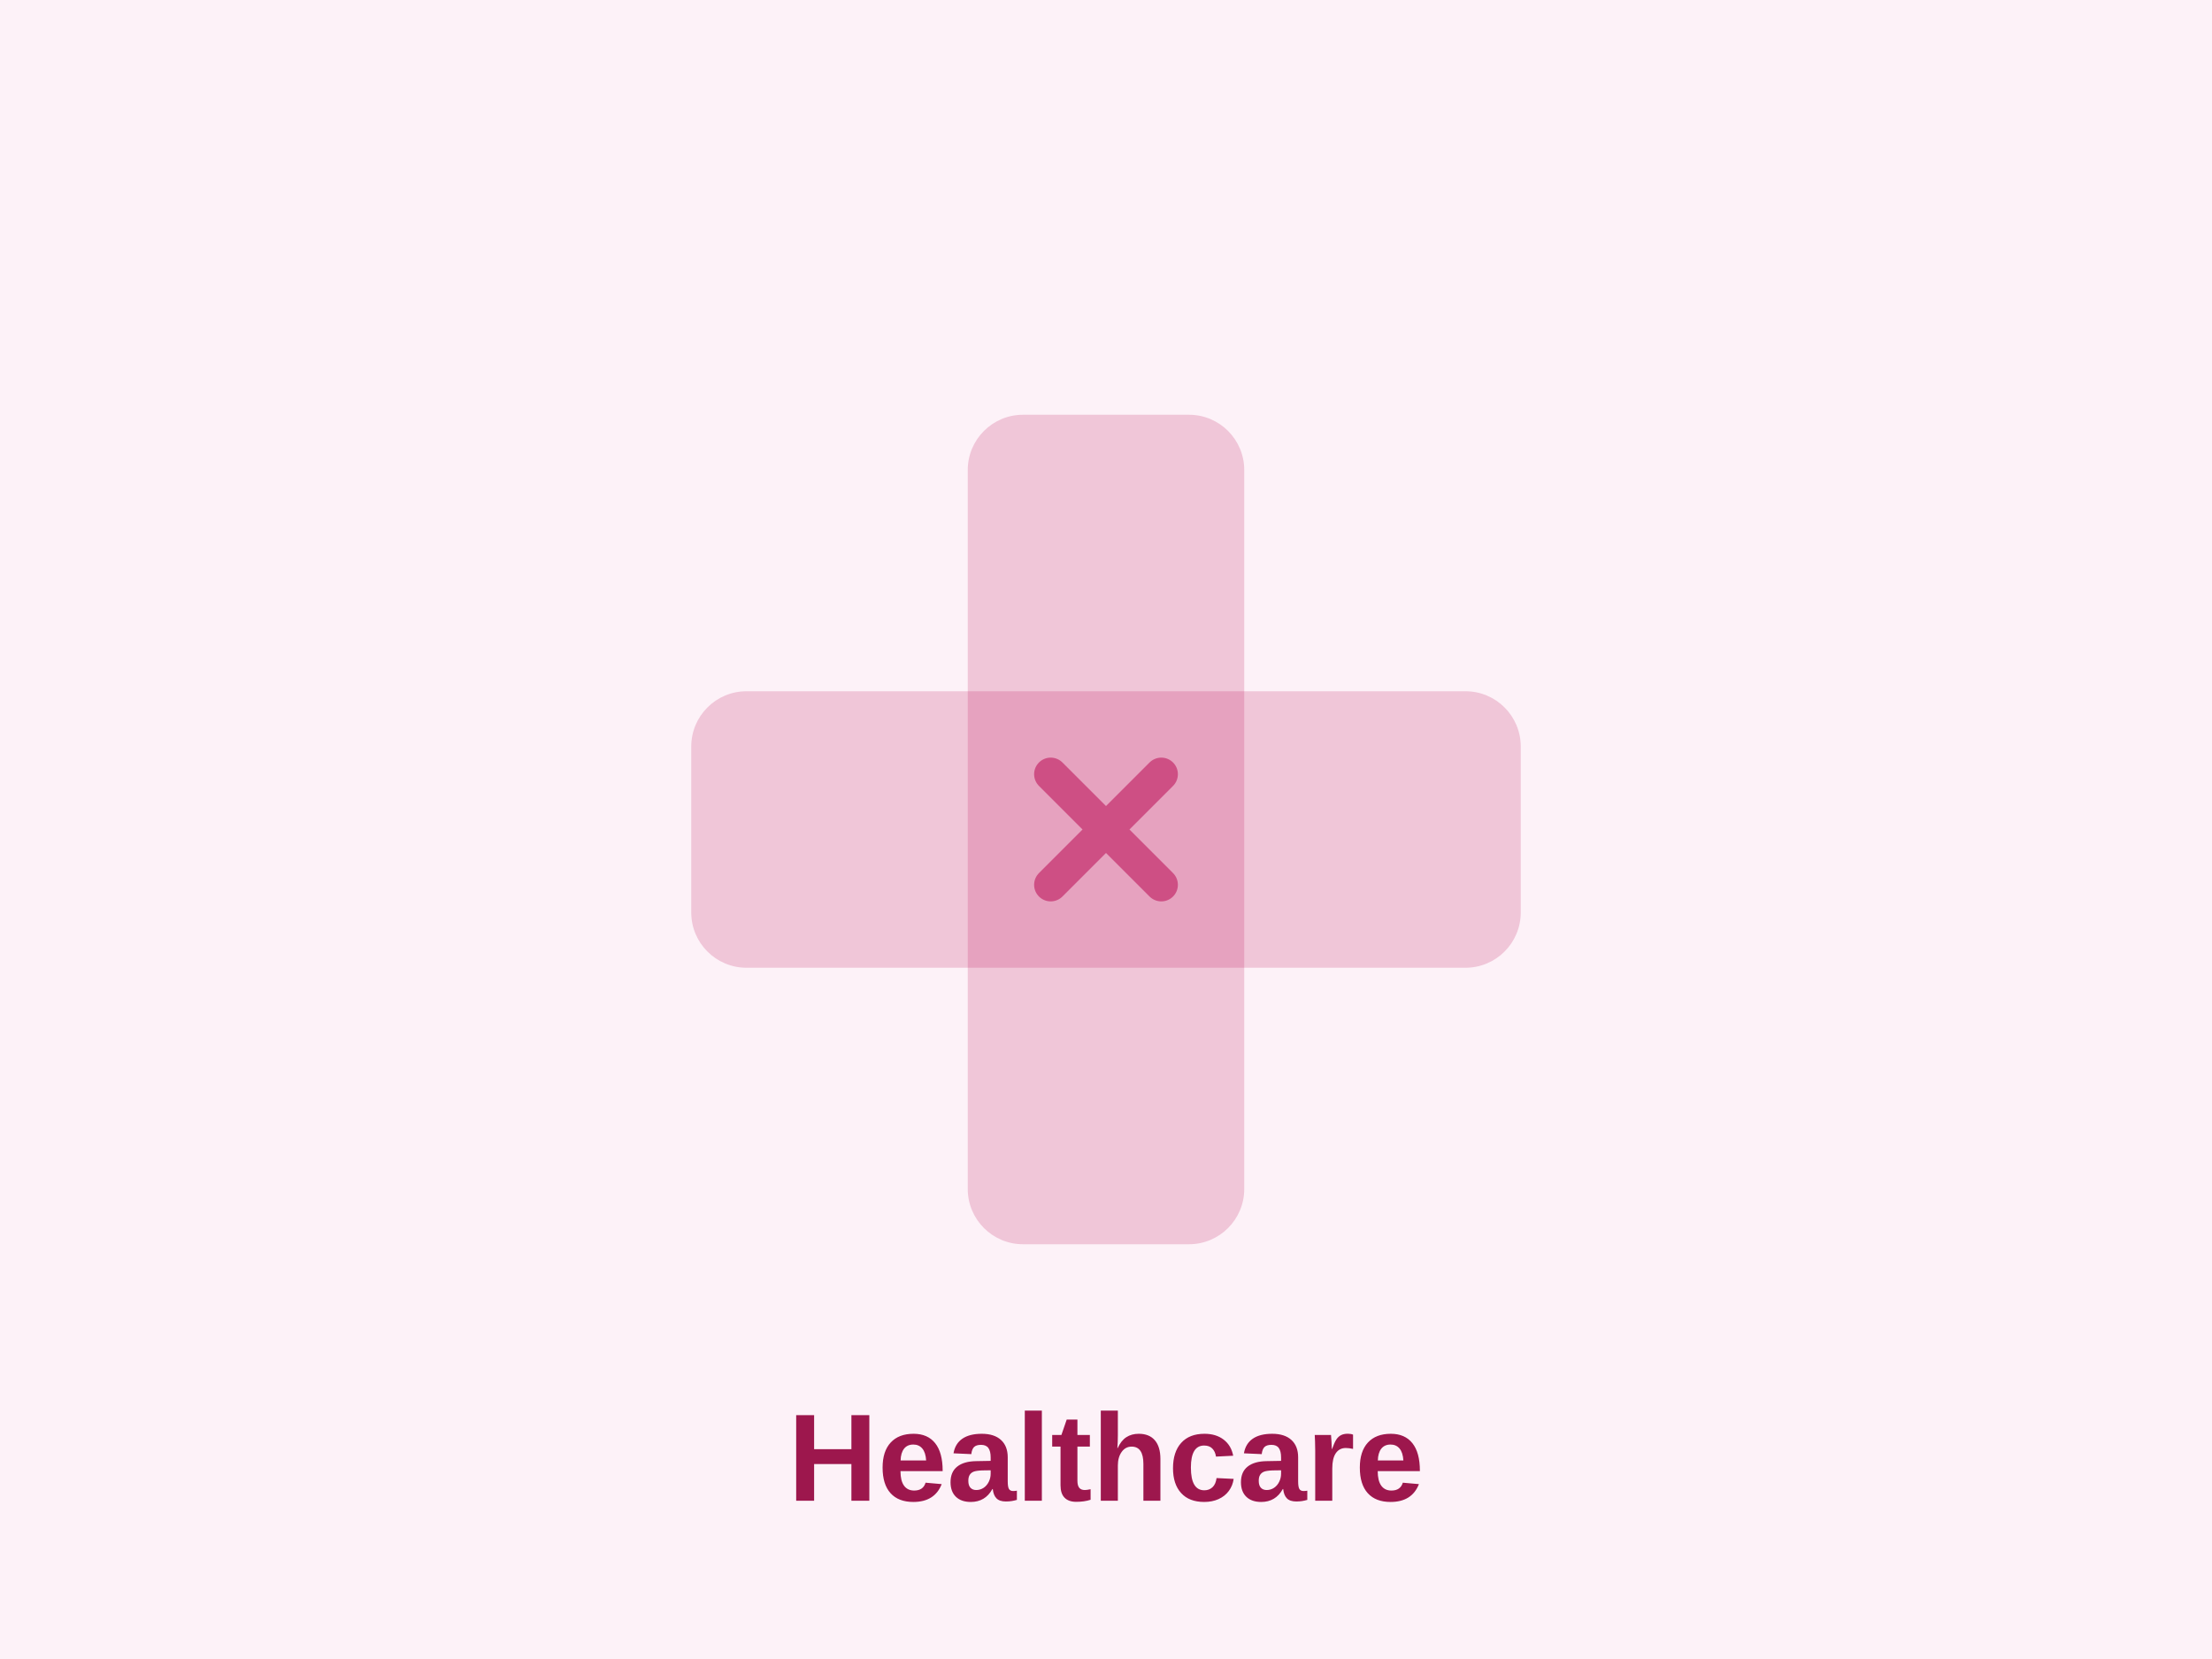
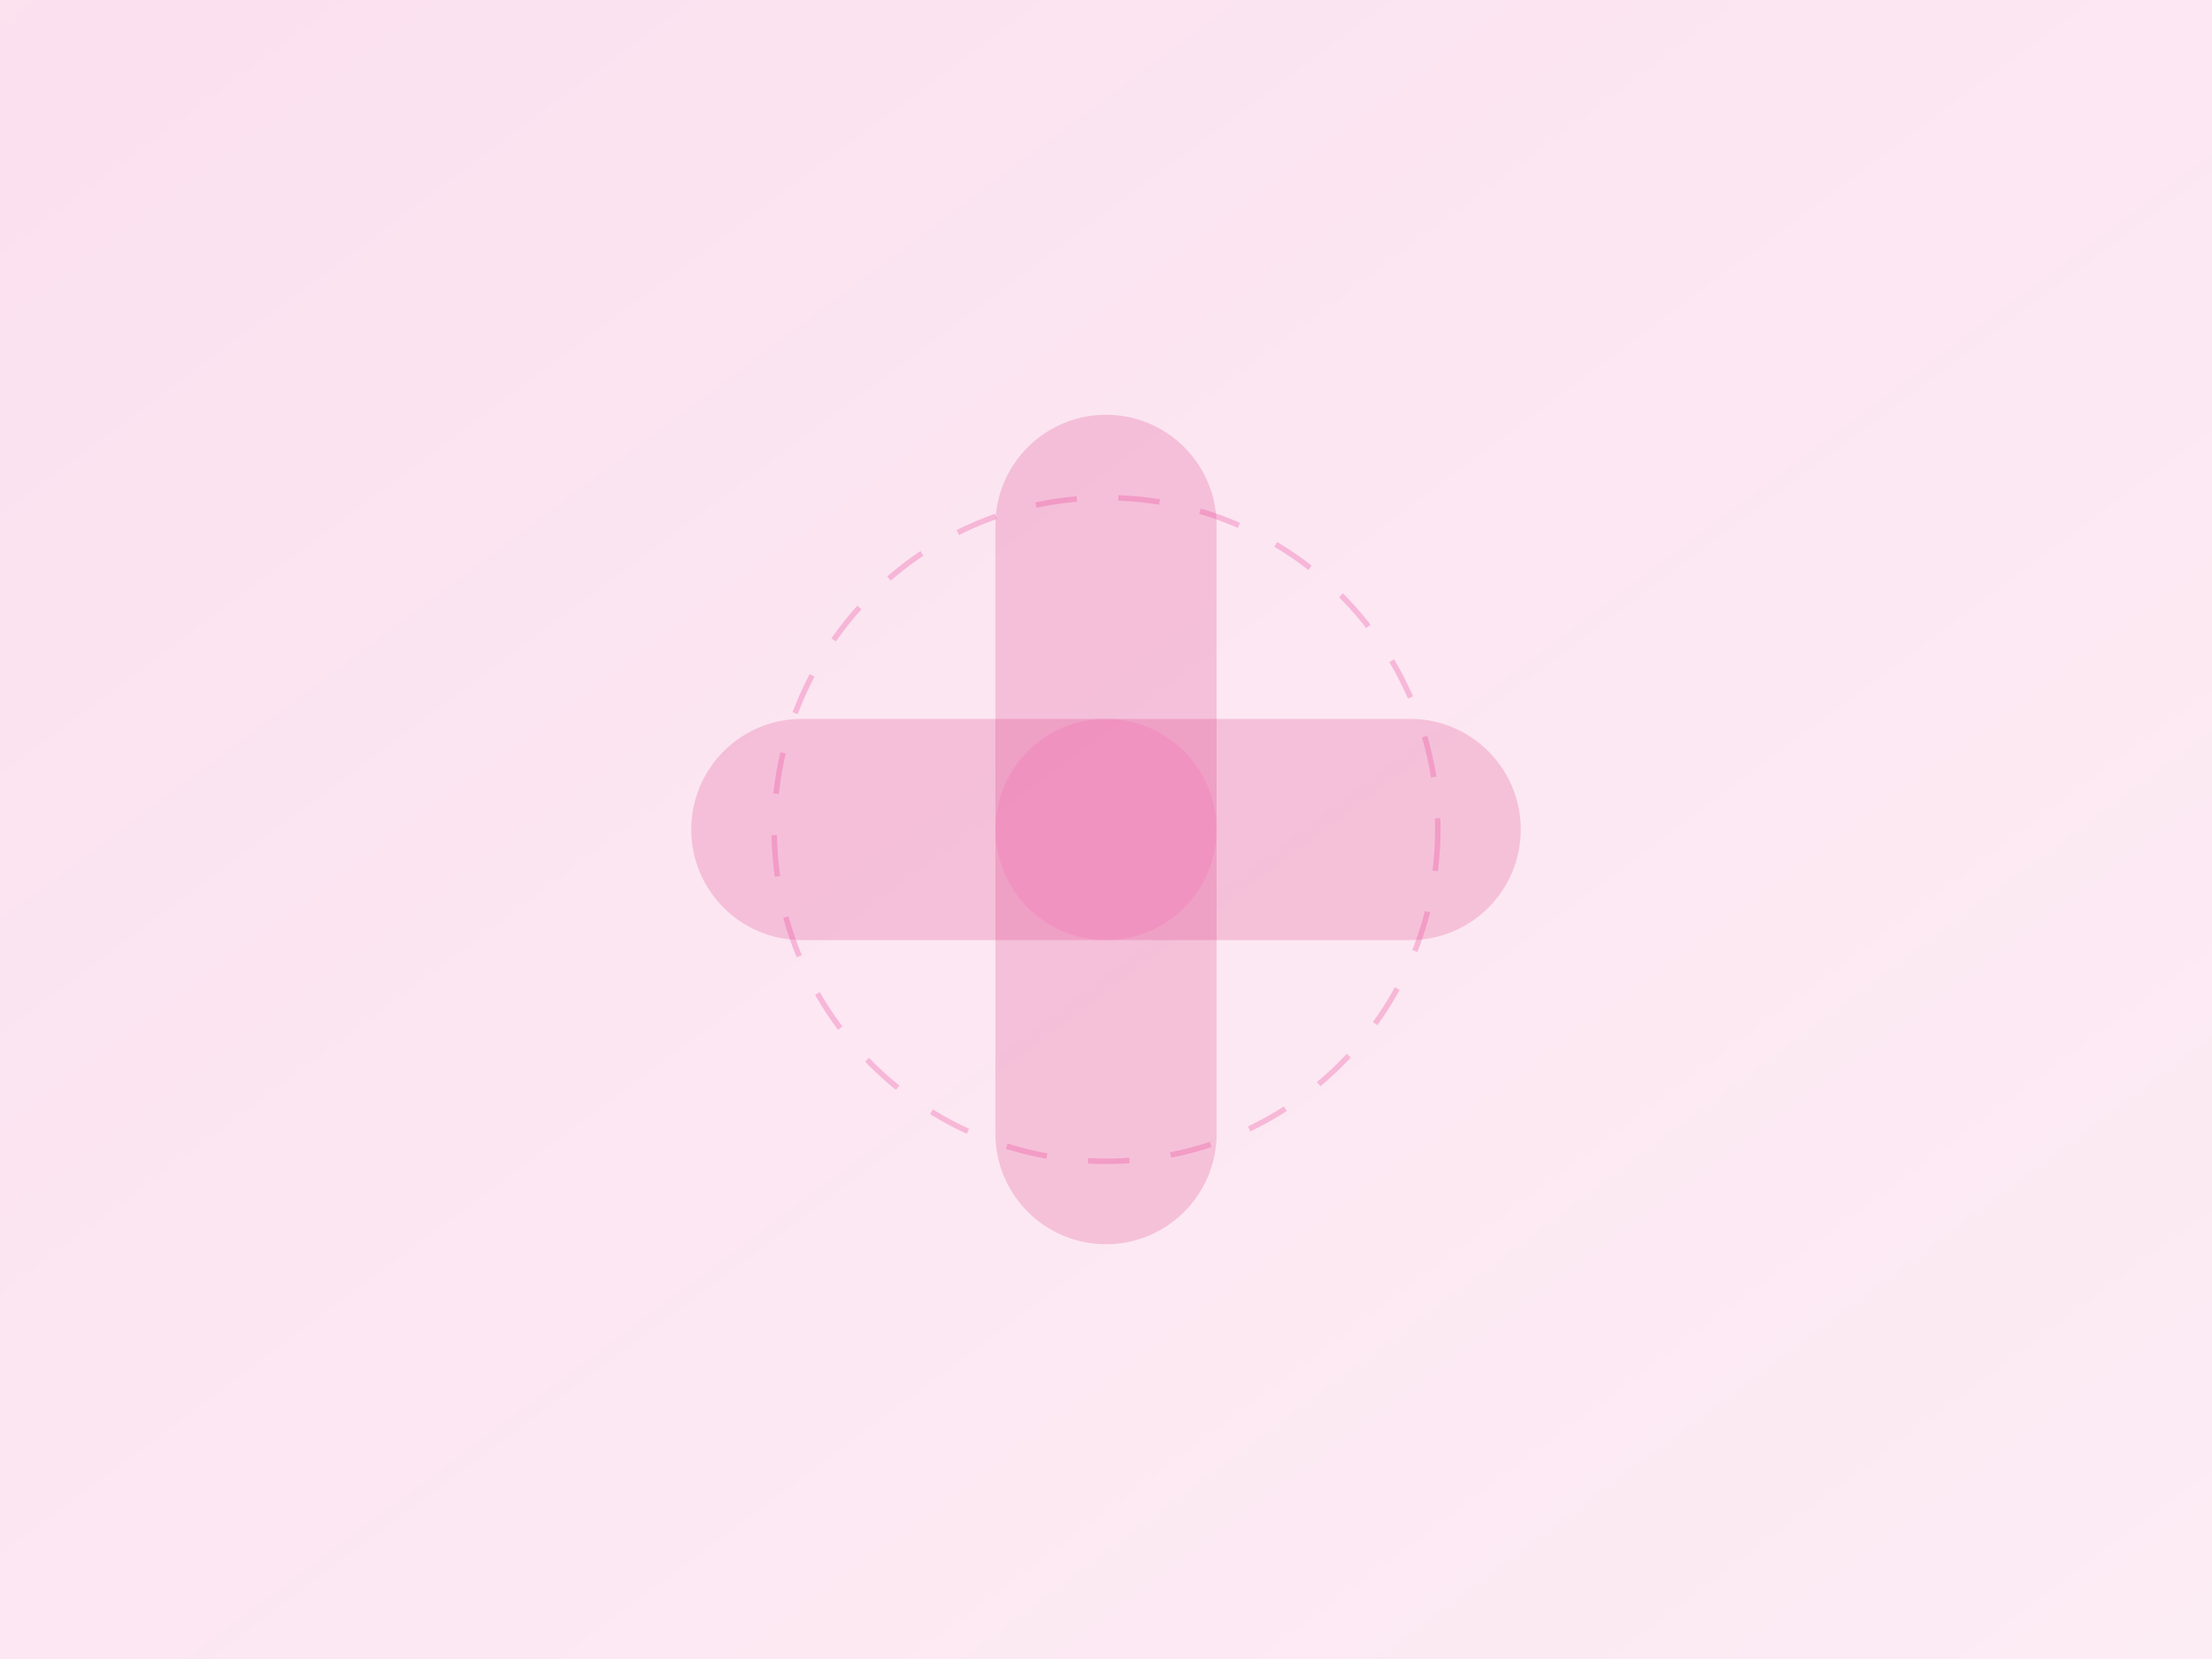
- <svg xmlns="http://www.w3.org/2000/svg" width="800" height="600">
-   <rect width="100%" height="100%" fill="#FDF2F8" />
-   <rect x="350" y="150" width="100" height="300" rx="20" fill="#BE185D" fill-opacity="0.2" />
-   <rect x="250" y="250" width="300" height="100" rx="20" fill="#BE185D" fill-opacity="0.2" />
-   <path d="M380 280 L420 320 M420 280 L380 320" stroke="#BE185D" stroke-width="12" stroke-linecap="round" opacity="0.6" />
-   <text x="50%" y="530" dominant-baseline="middle" text-anchor="middle" font-family="Arial, sans-serif" font-weight="bold" font-size="45" fill="#9D174D">Healthcare</text>
+ <svg xmlns="http://www.w3.org/2000/svg" width="800" height="600" viewBox="0 0 800 600">
+   <rect width="800" height="600" fill="#FDF2F8" />
+   <defs>
+     <linearGradient id="grad-health" x1="0%" y1="0%" x2="100%" y2="100%">
+       <stop offset="0%" style="stop-color:#EC4899;stop-opacity:0.1" />
+       <stop offset="100%" style="stop-color:#F472B6;stop-opacity:0.05" />
+     </linearGradient>
+   </defs>
+   <rect width="800" height="600" fill="url(#grad-health)" />
+   <rect x="360" y="150" width="80" height="300" rx="40" fill="#DB2777" fill-opacity="0.2" />
+   <rect x="250" y="260" width="300" height="80" rx="40" fill="#DB2777" fill-opacity="0.2" />
+   <circle cx="400" cy="300" r="120" fill="none" stroke="#EC4899" stroke-width="2" stroke-dasharray="15 15" opacity="0.3" />
+   <circle cx="400" cy="300" r="40" fill="#F472B6" fill-opacity="0.3" />
</svg>
